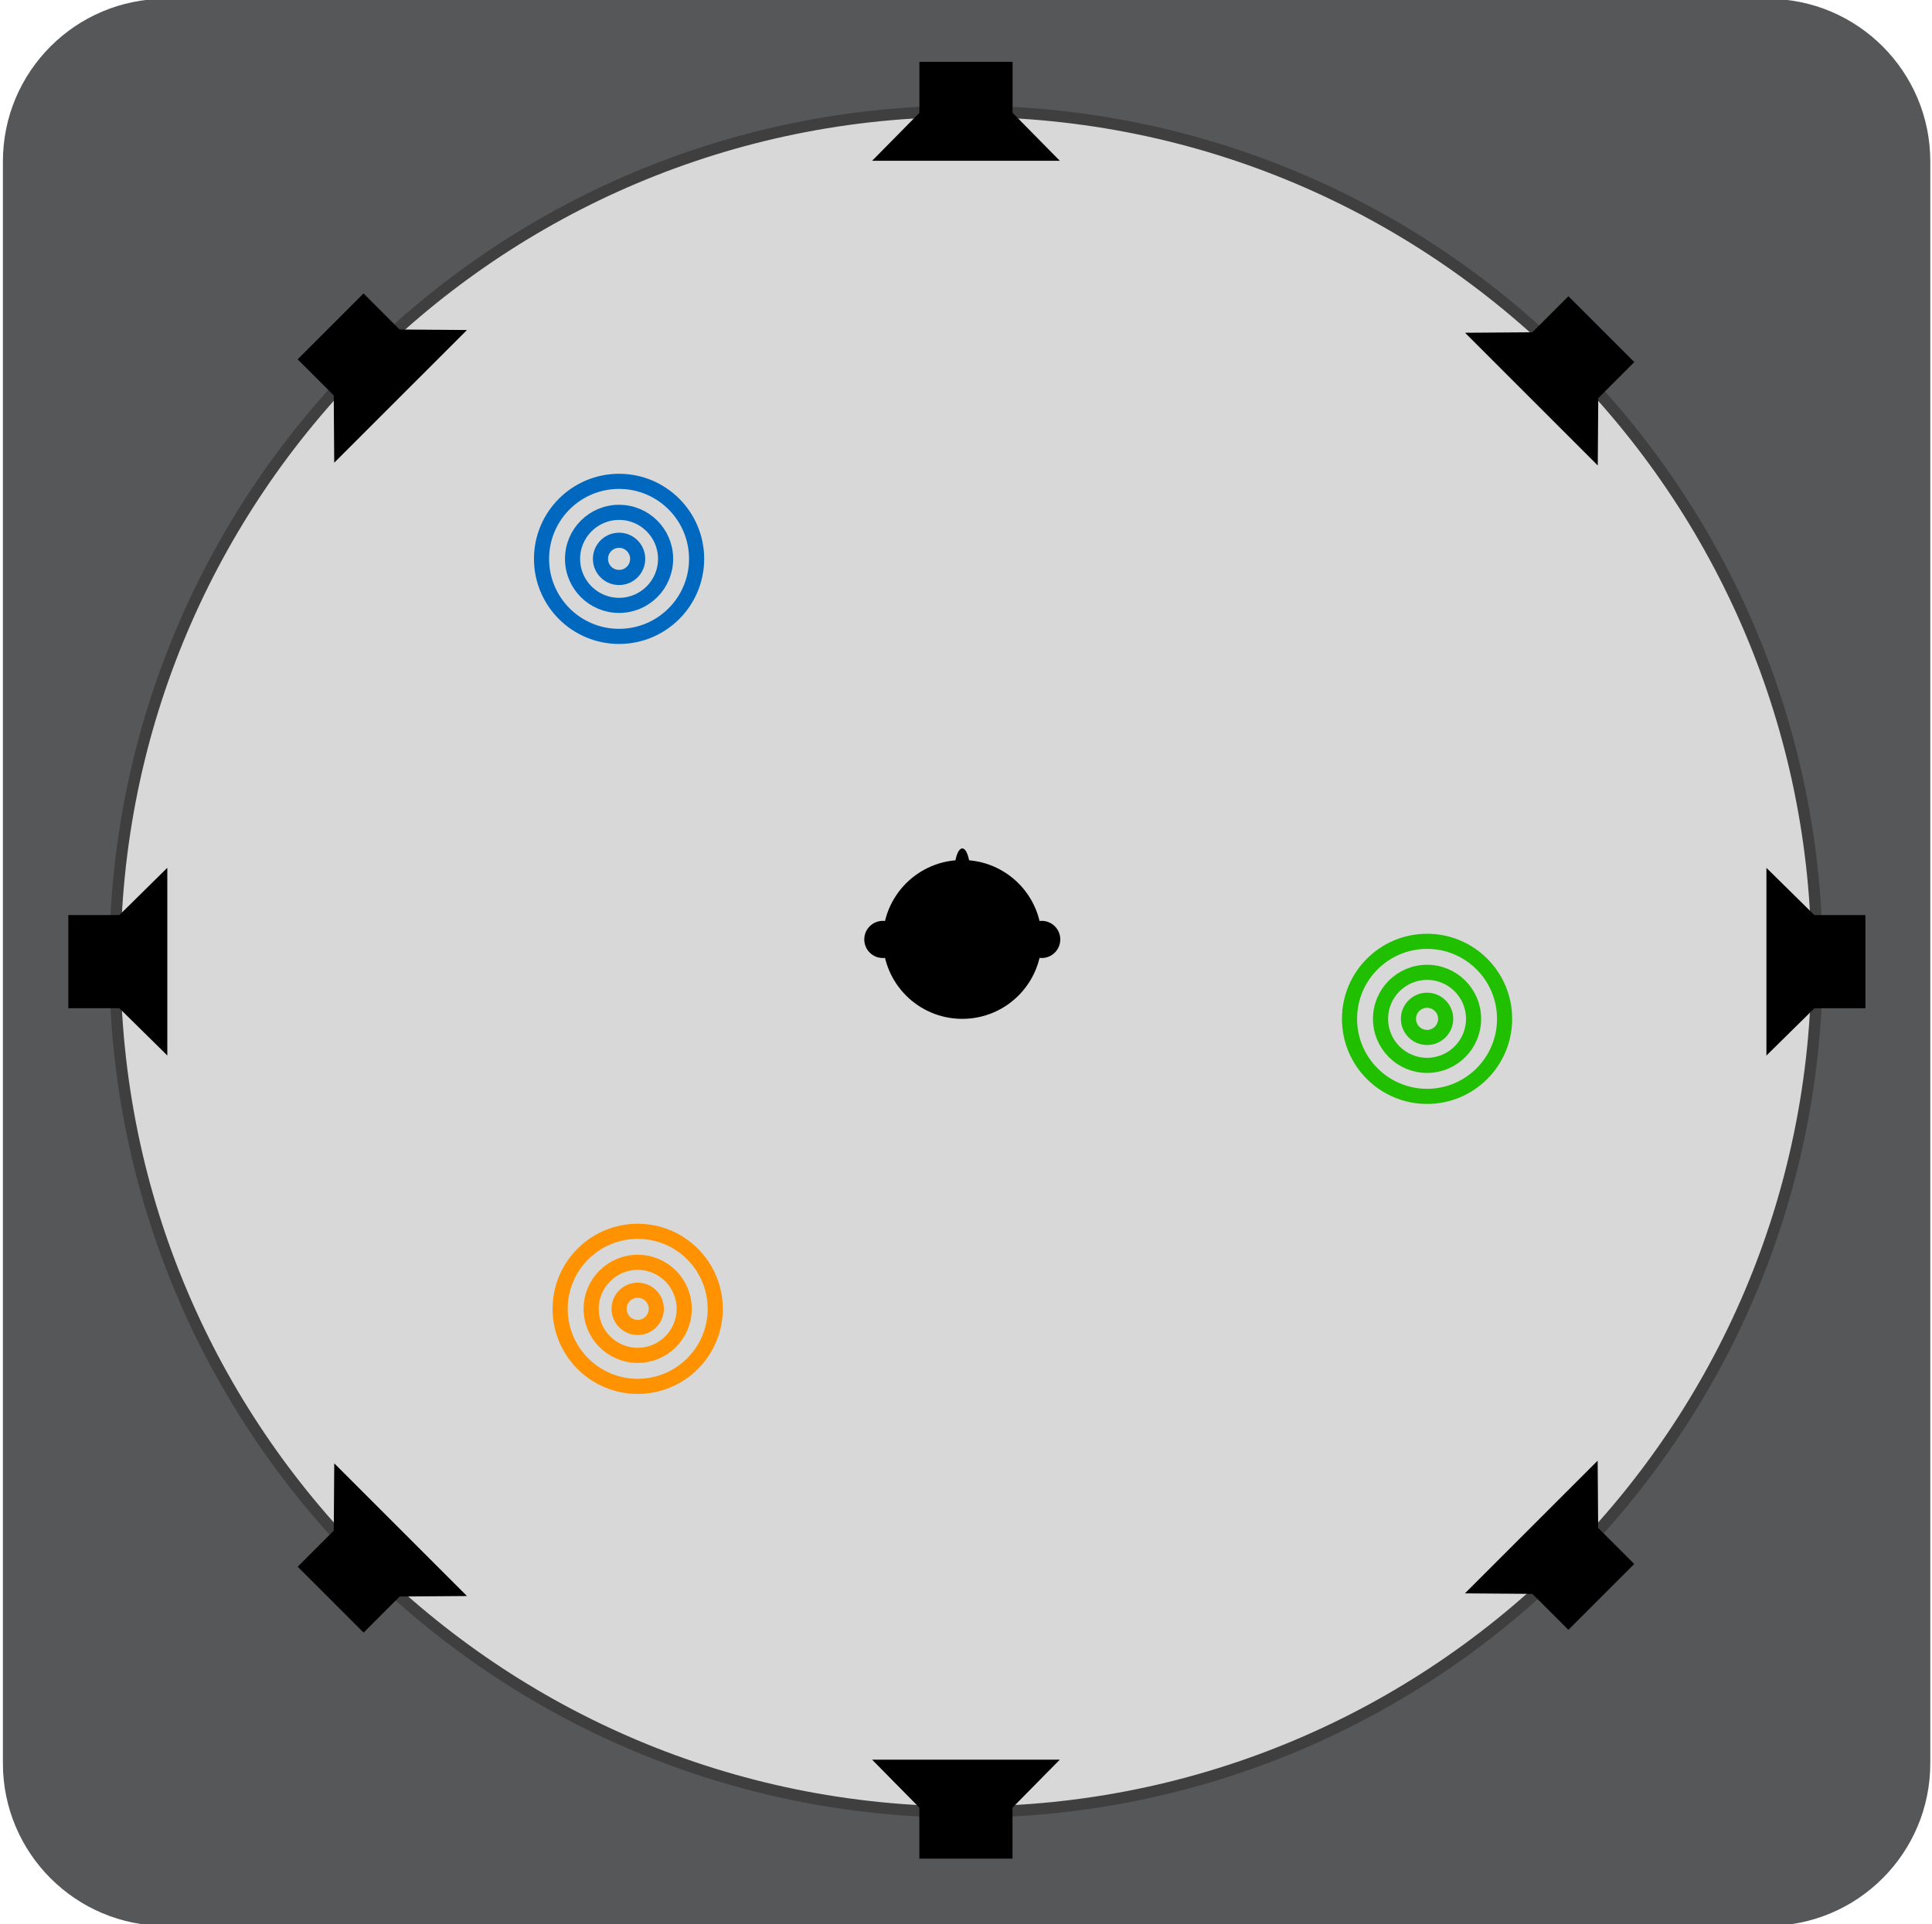
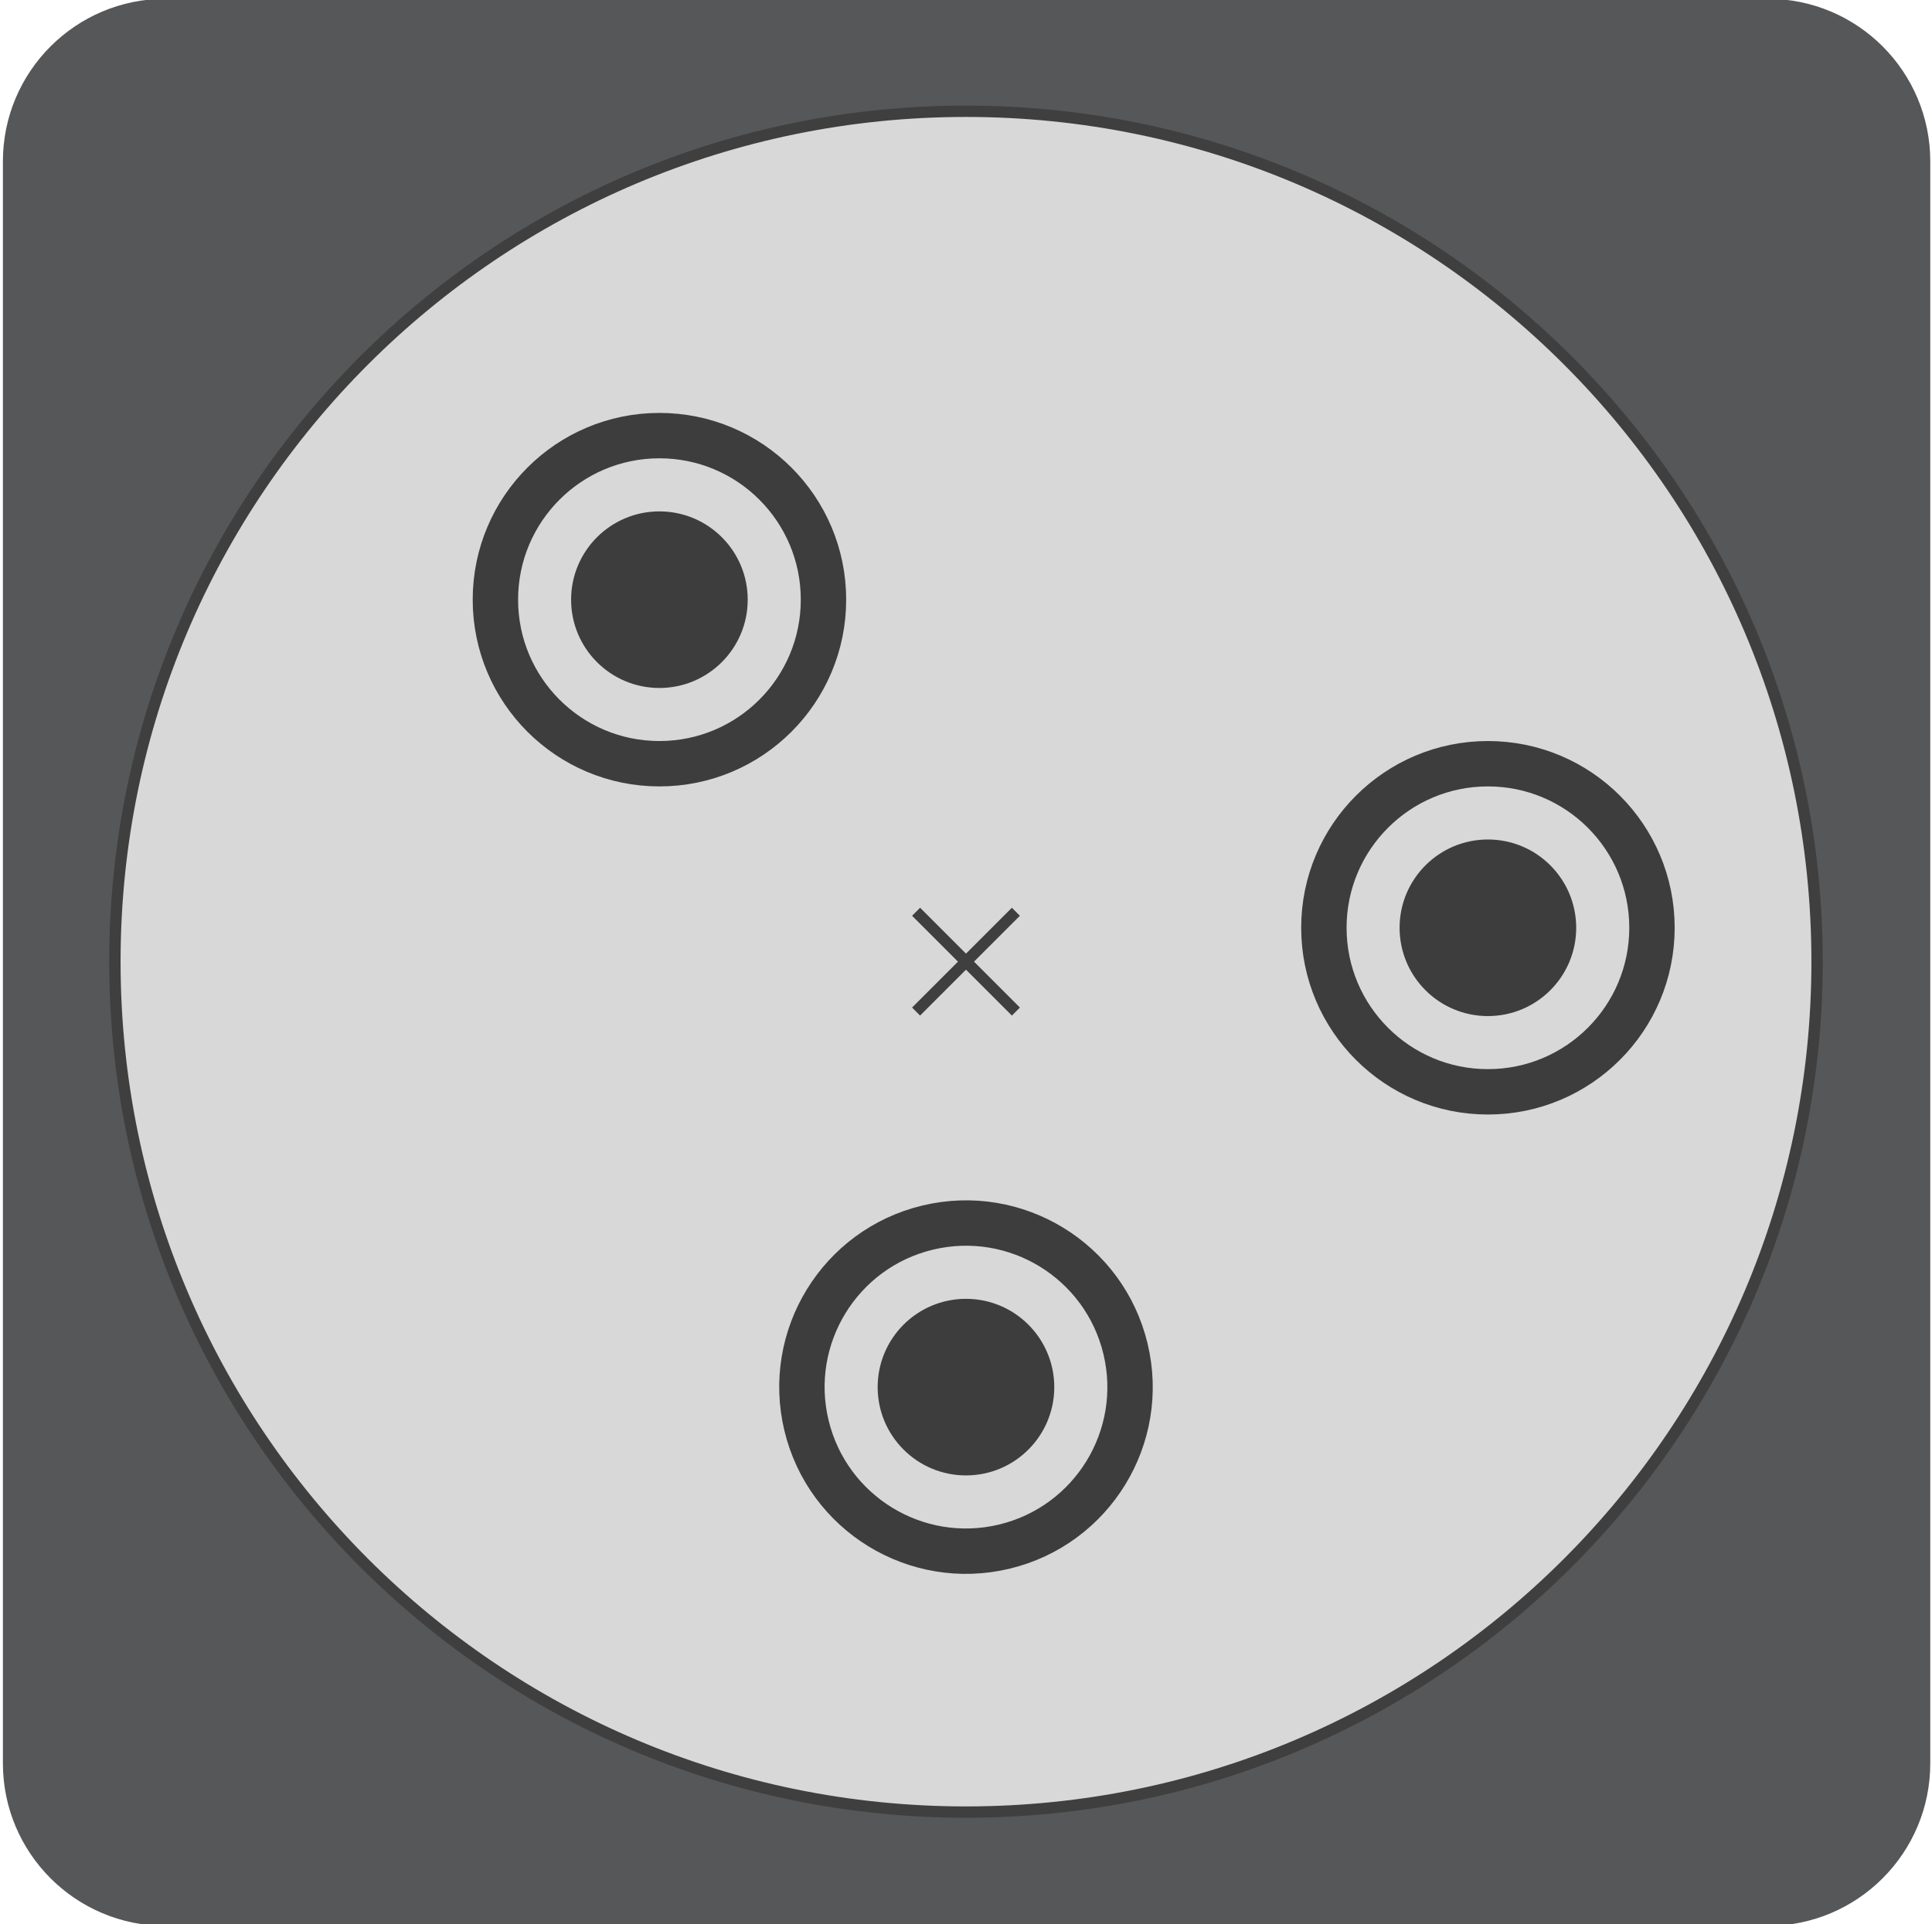
<svg xmlns="http://www.w3.org/2000/svg" version="1.1" id="Layer_1" x="0px" y="0px" width="127.7px" height="127.145px" viewBox="0 0 127.7 127.145" enable-background="new 0 0 127.7 127.145" xml:space="preserve">
-   <path fill="#565758" d="M127.587,116.566c0,5.937-4.812,10.749-10.749,10.749H10.942c-5.937,0-10.75-4.812-10.75-10.749V10.669  c0-5.937,4.813-10.749,10.75-10.749h105.896c5.937,0,10.749,4.812,10.749,10.749V116.566z" />
+   <path fill="#565758" d="M127.586,116.566c0,5.938-4.812,10.749-10.748,10.749H10.942c-5.937,0-10.75-4.812-10.75-10.749V10.669  c0-5.938,4.813-10.749,10.75-10.749h105.896c5.937,0,10.748,4.812,10.748,10.749V116.566z" />
  <g id="Layer_3">
-     <path fill="#D8D8D8" stroke="#3F3F3F" stroke-width="0.75" d="M63.846,7.356c31.068,0,56.258,25.168,56.258,56.215   c0,31.042-25.189,56.219-56.258,56.219c-31.065,0-56.251-25.177-56.251-56.219C7.594,32.524,32.781,7.356,63.846,7.356z" />
+     <path fill="#D8D8D8" stroke="#3F3F3F" stroke-width="0.75" d="M63.846,7.356c31.068,0,56.258,25.168,56.258,56.215   c0,31.042-25.189,56.22-56.258,56.22c-31.065,0-56.251-25.178-56.251-56.22C7.594,32.524,32.781,7.356,63.846,7.356z" />
  </g>
  <g>
-     <g>
-       <rect x="60.77" y="4.085" width="6.158" height="6.158" />
-       <polygon points="57.646,10.628 70.051,10.628 63.849,4.334   " />
-     </g>
-     <g>
-       <rect x="60.767" y="116.711" width="6.157" height="6.157" />
-       <polygon points="70.049,116.326 57.643,116.326 63.846,122.619   " />
-     </g>
-     <g>
-       <rect x="117.142" y="60.494" width="6.157" height="6.157" />
-       <polygon points="116.756,57.371 116.756,69.778 123.051,63.574   " />
-     </g>
-     <g>
-       <rect x="4.517" y="60.492" width="6.157" height="6.157" />
-       <polygon points="11.059,69.774 11.059,57.367 4.766,63.571   " />
-     </g>
-     <g>
-       <rect x="100.588" y="100.316" transform="matrix(0.707 -0.7072 0.7072 0.707 -42.7476 103.6032)" width="6.157" height="6.157" />
-       <polygon points="105.601,96.56 96.829,105.332 105.667,105.397   " />
-     </g>
-     <g>
-       <rect x="20.949" y="20.676" transform="matrix(-0.7071 0.7071 -0.7071 -0.7071 57.8147 23.5597)" width="6.158" height="6.157" />
-       <polygon points="22.091,30.589 30.864,21.817 22.028,21.753   " />
-     </g>
-     <g>
-       <rect x="100.591" y="20.856" transform="matrix(-0.7072 -0.707 0.707 -0.7072 160.0616 114.1578)" width="6.157" height="6.157" />
-       <polygon points="96.834,21.998 105.608,30.771 105.672,21.934   " />
-     </g>
-     <g>
-       <rect x="20.952" y="100.493" transform="matrix(0.7071 0.7071 -0.7071 0.7071 80.2753 13.3434)" width="6.158" height="6.158" />
-       <polygon points="30.865,105.508 22.093,96.736 22.029,105.573   " />
-     </g>
-     <g>
-       <circle cx="63.604" cy="62.103" r="5.25" />
-       <ellipse cx="63.604" cy="57.649" rx="0.52" ry="1.562" />
-       <circle cx="68.854" cy="62.103" r="1.228" />
-       <circle cx="58.354" cy="62.103" r="1.228" />
-     </g>
+     <path fill="none" stroke="#3D3D3D" stroke-width="3" stroke-miterlimit="10" d="M43.585,28.797c5.993,0,10.845,4.855,10.845,10.845   s-4.852,10.845-10.845,10.845c-5.985,0-10.841-4.855-10.841-10.845S37.6,28.797,43.585,28.797z" />
+     <circle fill="#3D3D3D" stroke="#3D3D3D" stroke-width="3" cx="43.585" cy="39.643" r="4.337" />
  </g>
  <g>
-     <circle fill="none" stroke="#FF9200" cx="42.15" cy="86.523" r="5.125" />
-     <circle fill="none" stroke="#FF9200" cx="42.15" cy="86.523" r="3.075" />
-     <circle fill="none" stroke="#FF9200" cx="42.15" cy="86.523" r="1.23" />
+     <path fill="none" stroke="#3D3D3D" stroke-width="3" stroke-miterlimit="10" d="M98.346,50.487c5.993,0,10.845,4.855,10.845,10.845   s-4.852,10.845-10.845,10.845c-5.985,0-10.841-4.855-10.841-10.845S92.361,50.487,98.346,50.487z" />
+     <circle fill="#3D3D3D" stroke="#3D3D3D" stroke-width="3" cx="98.346" cy="61.333" r="4.337" />
  </g>
  <g>
-     <circle fill="none" stroke="#0069BF" cx="40.919" cy="36.945" r="5.125" />
-     <circle fill="none" stroke="#0069BF" cx="40.919" cy="36.945" r="3.075" />
-     <circle fill="none" stroke="#0069BF" cx="40.919" cy="36.945" r="1.23" />
+     <path fill="none" stroke="#3D3D3D" stroke-width="3" stroke-miterlimit="10" d="M61.313,81.153c5.827-1.4,11.68,2.187,13.079,8.011   c1.399,5.823-2.184,11.678-8.011,13.078c-5.82,1.398-11.675-2.188-13.075-8.012C51.908,88.406,55.494,82.551,61.313,81.153z" />
+     <circle fill="#3D3D3D" stroke="#3D3D3D" stroke-width="3" cx="63.848" cy="91.698" r="4.337" />
  </g>
  <g>
-     <circle fill="none" stroke="#20BF00" cx="94.325" cy="67.353" r="5.125" />
-     <circle fill="none" stroke="#20BF00" cx="94.325" cy="67.353" r="3.075" />
-     <circle fill="none" stroke="#20BF00" cx="94.325" cy="67.353" r="1.23" />
+     <line fill="none" stroke="#3F3F3F" stroke-width="0.75" x1="60.551" y1="60.273" x2="67.149" y2="66.871" />
+     <line fill="none" stroke="#3F3F3F" stroke-width="0.75" x1="60.55" y1="66.871" x2="67.147" y2="60.273" />
  </g>
</svg>
